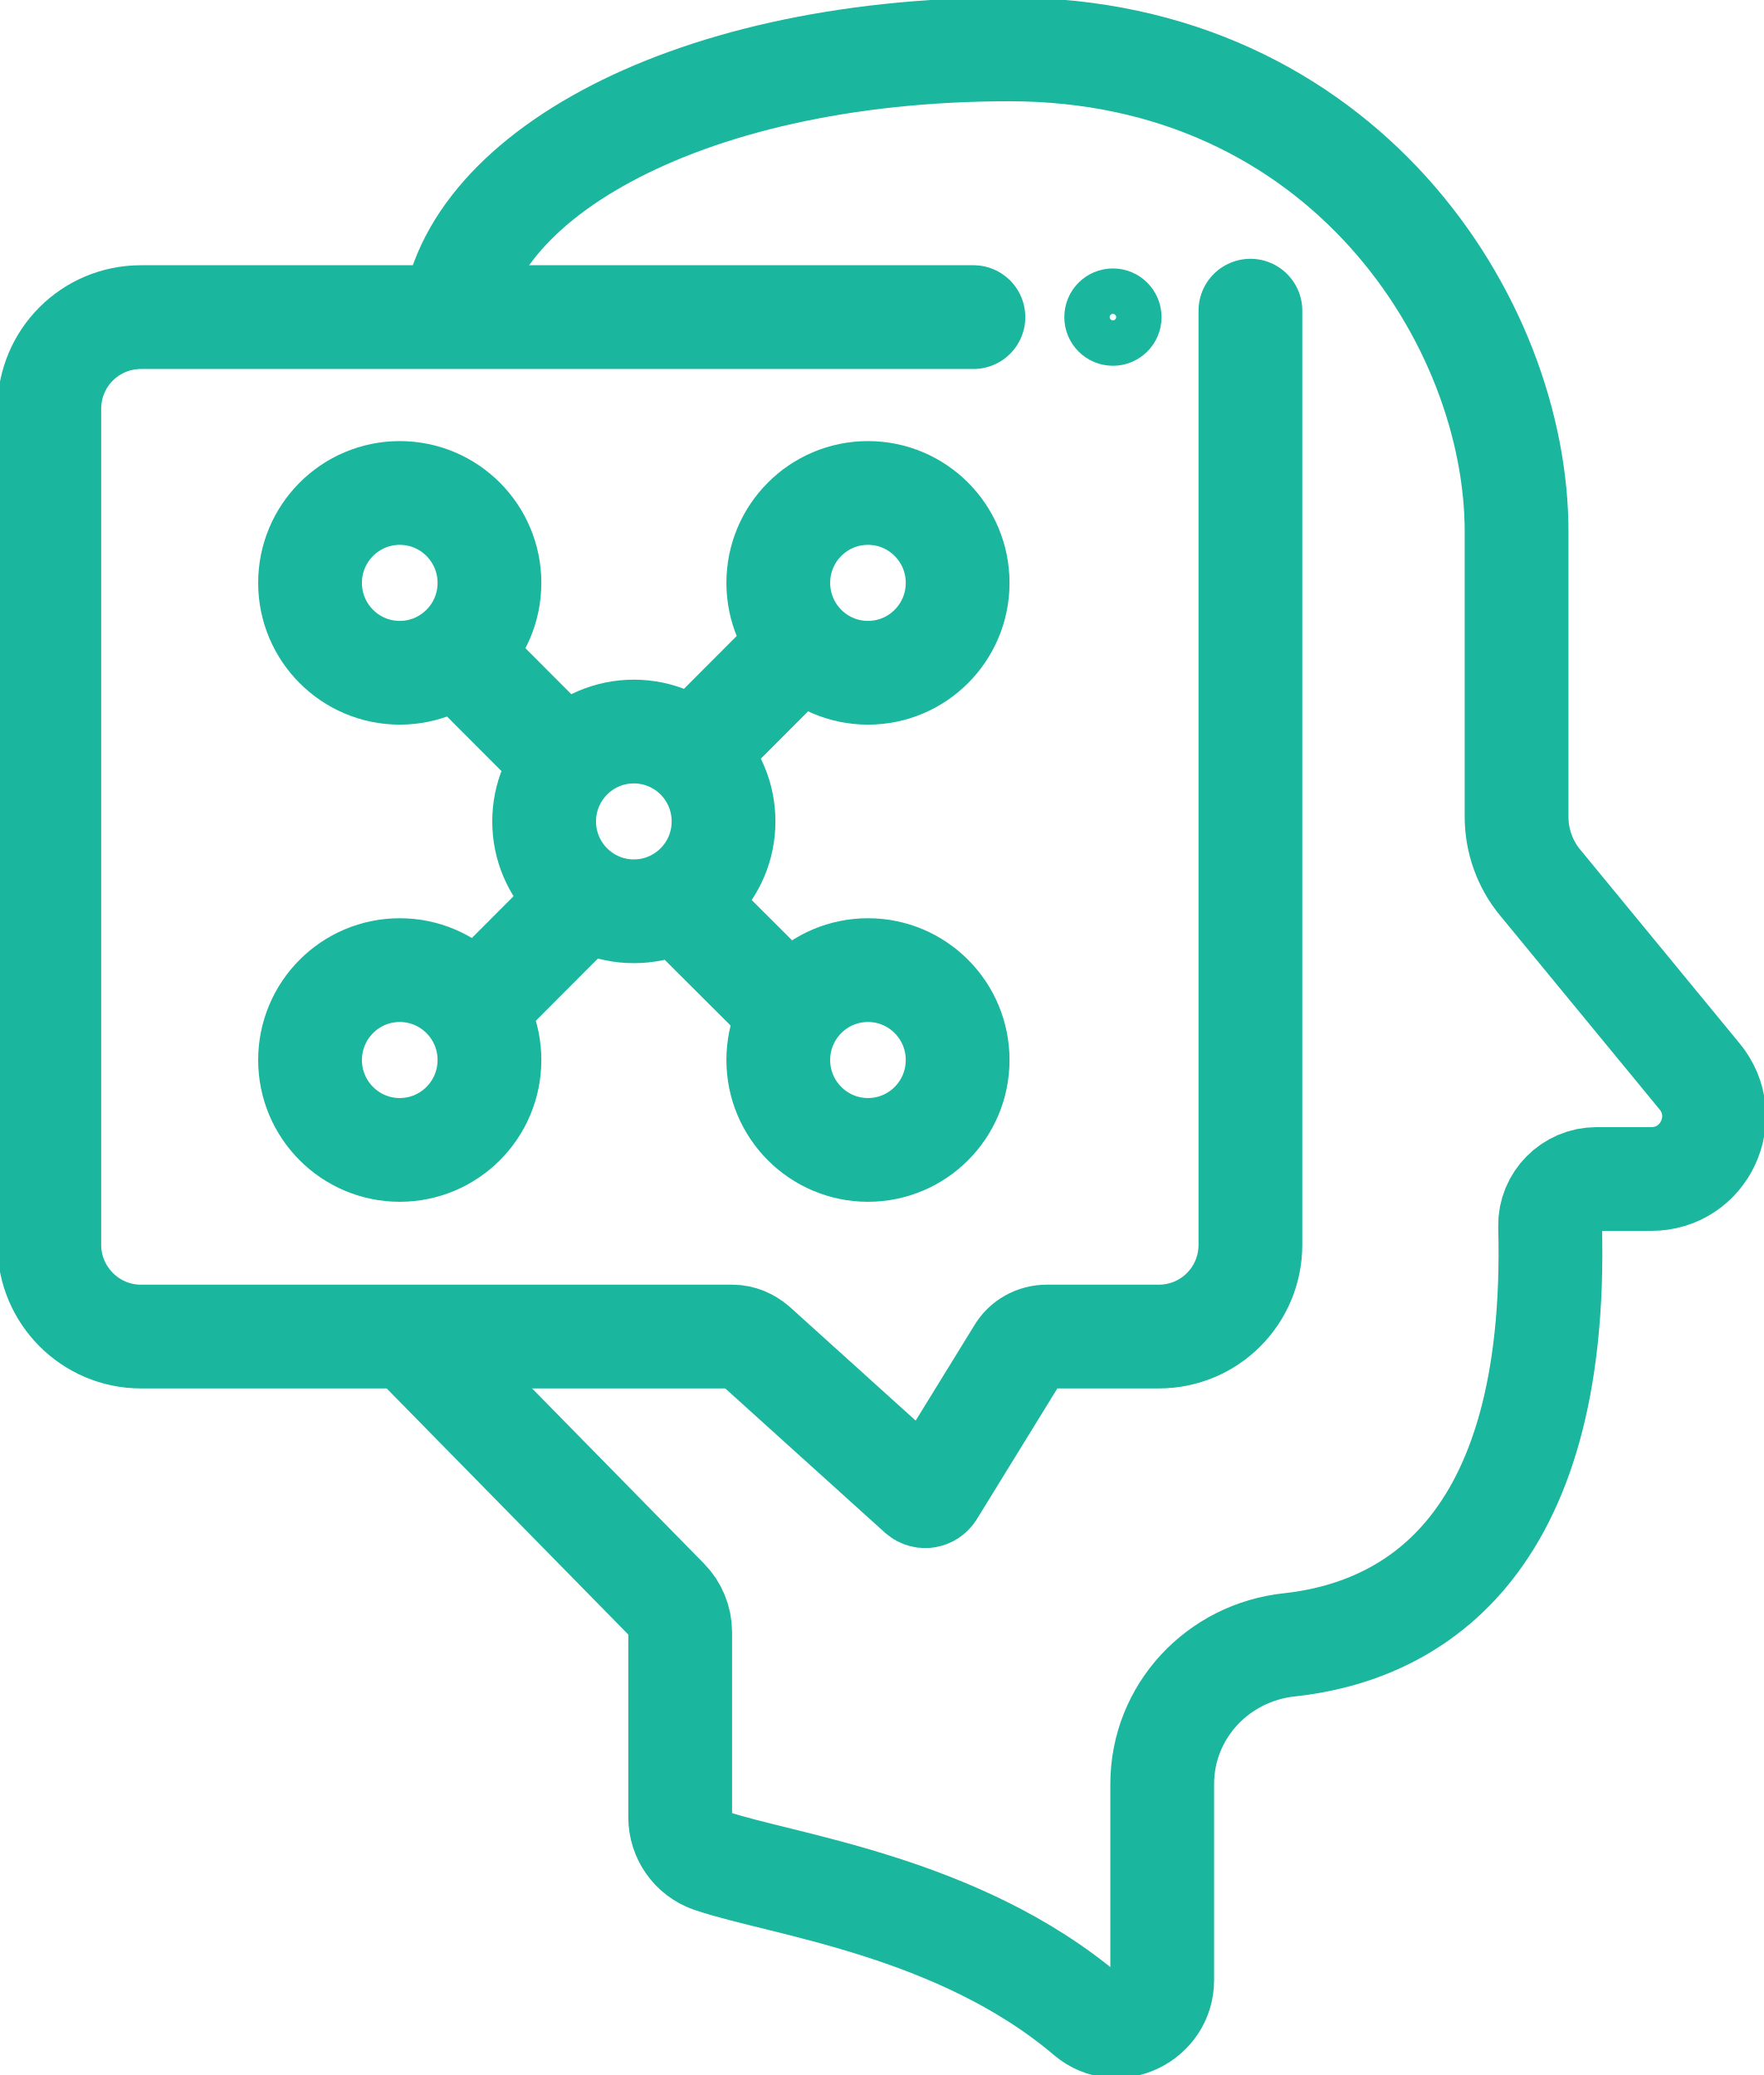
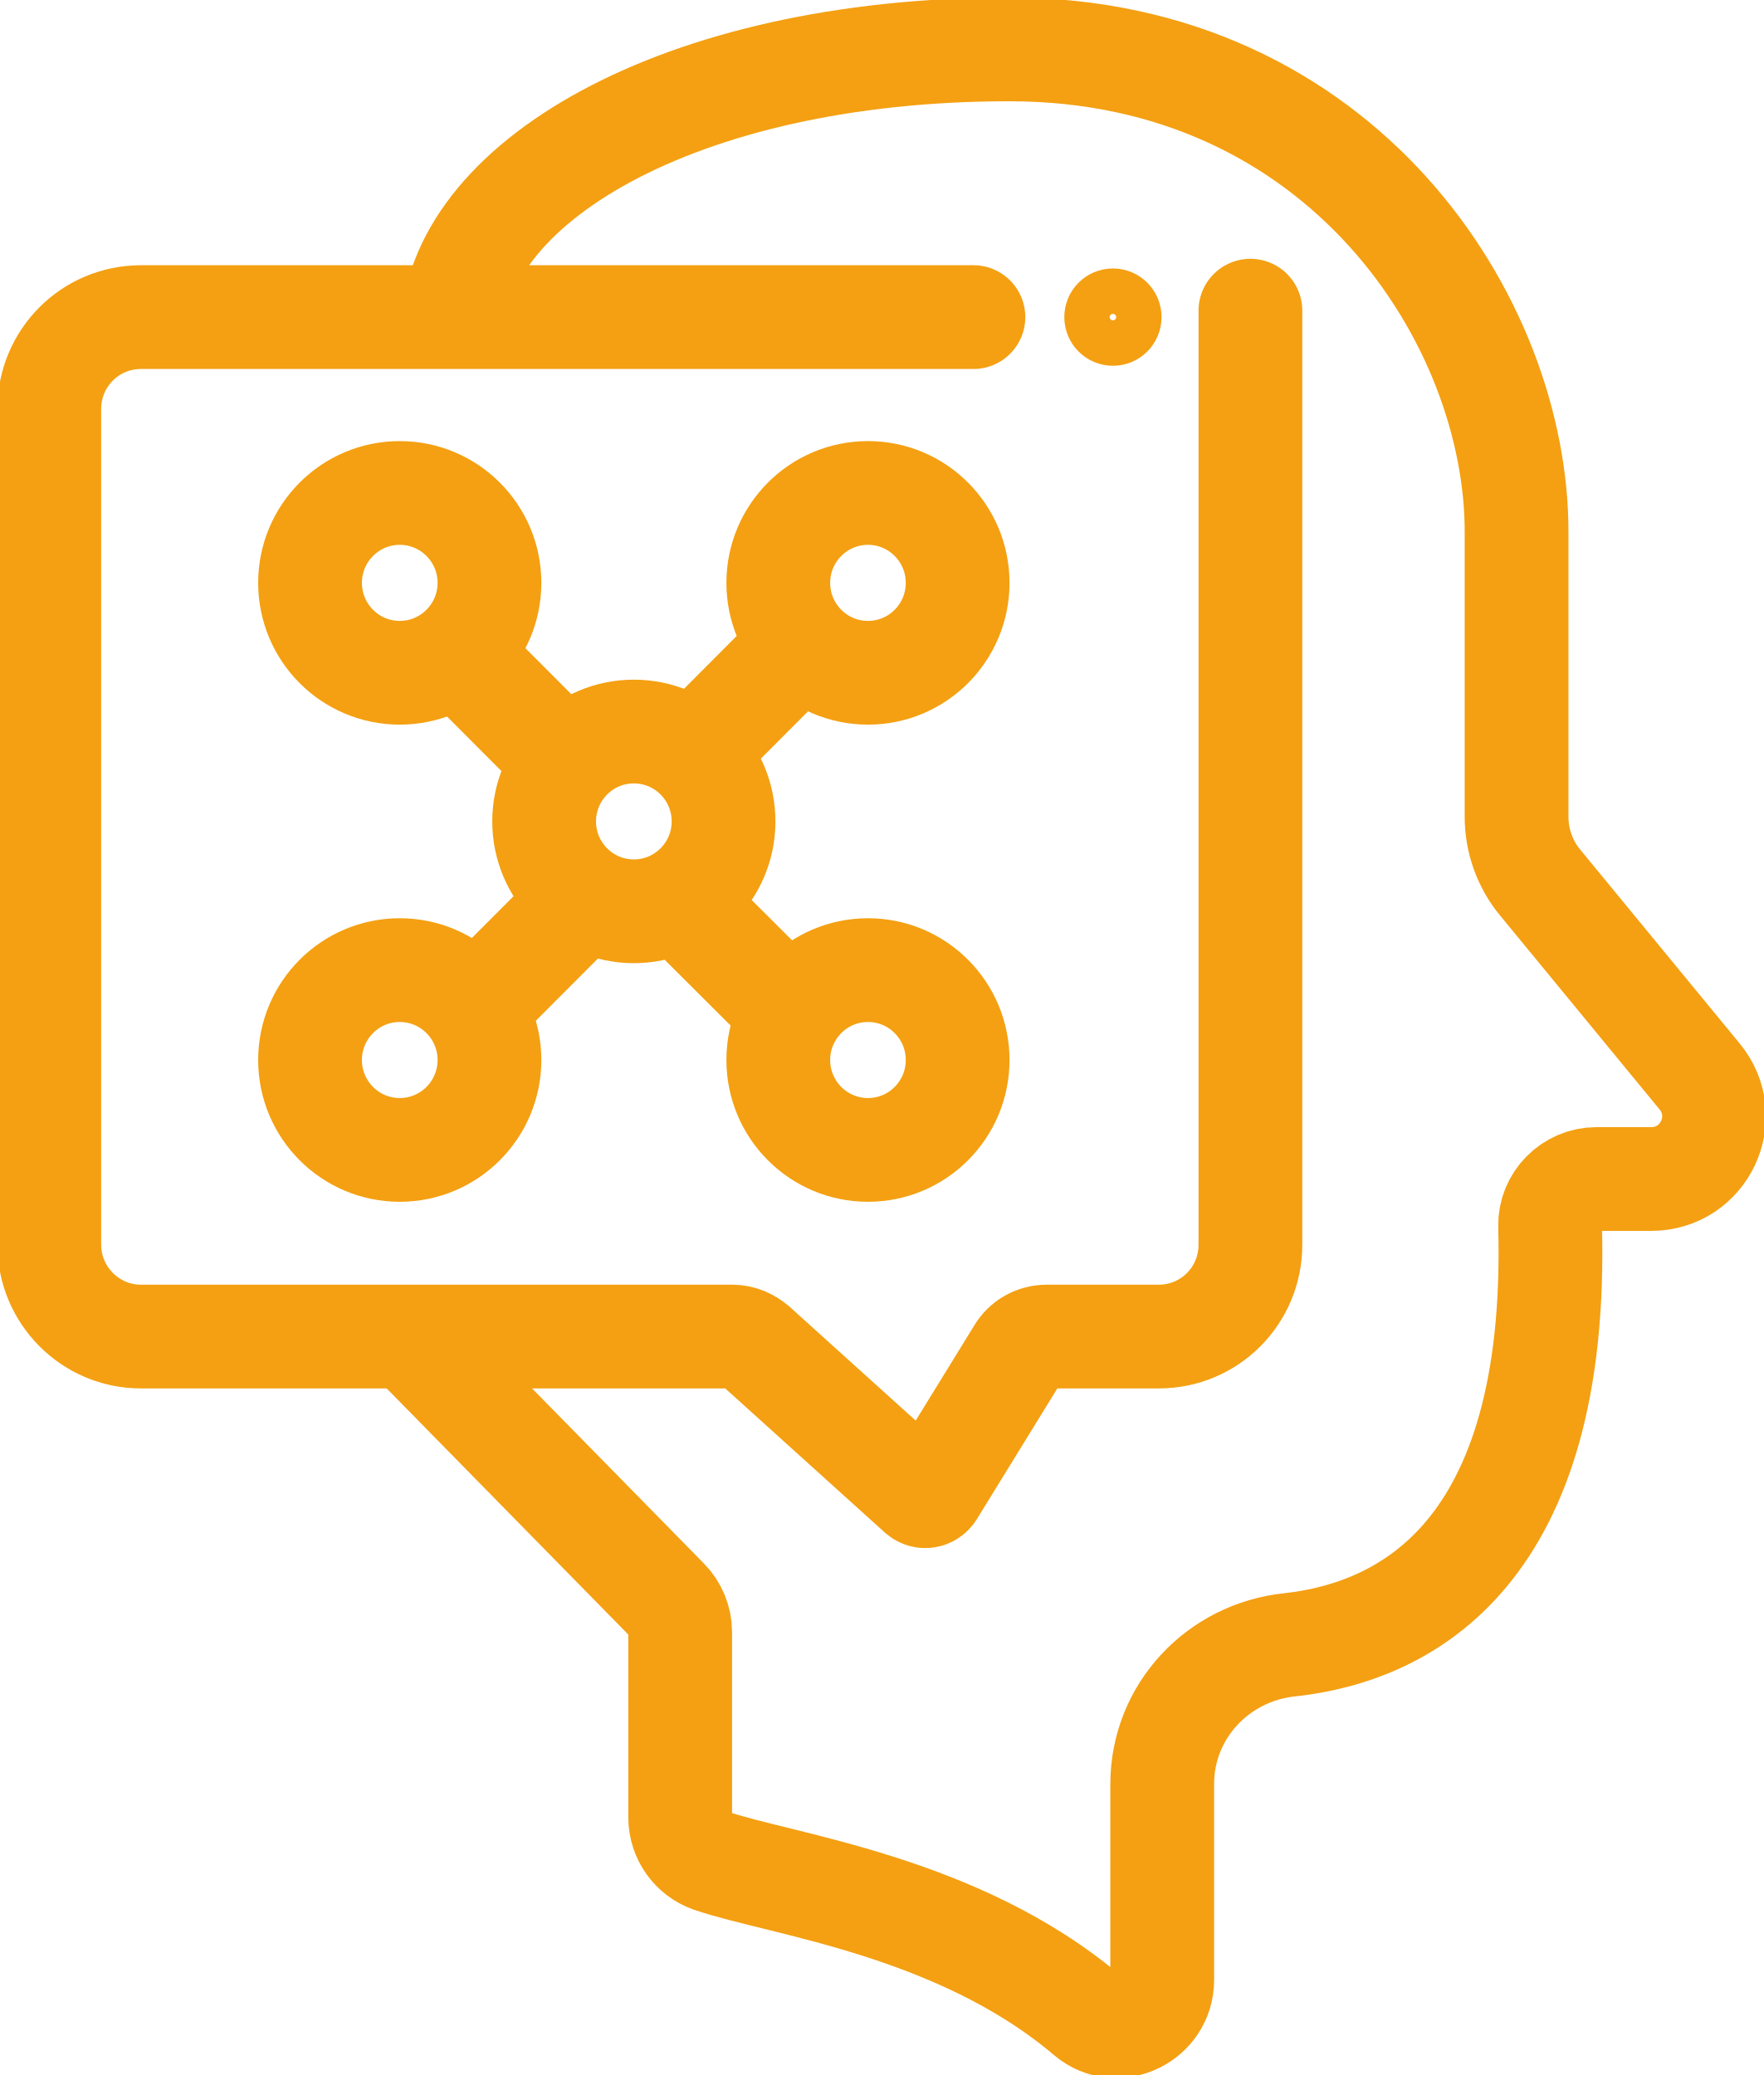
<svg xmlns="http://www.w3.org/2000/svg" width="34" height="40" viewBox="0 0 34 40" fill="none">
-   <path d="M7.705 25.594L12.854 30.84C13.015 31.002 13.11 31.231 13.11 31.459V35.03C13.11 35.411 13.348 35.744 13.699 35.868C15.057 36.334 18.468 36.734 20.966 38.857C21.536 39.334 22.401 38.905 22.401 38.172V34.392C22.401 32.992 23.474 31.85 24.861 31.707C27.103 31.459 30.048 29.945 29.877 23.633C29.868 23.137 30.276 22.728 30.77 22.728H31.825C32.851 22.728 33.411 21.538 32.756 20.747L29.687 17.015C29.393 16.663 29.231 16.206 29.231 15.749V10.283C29.25 6.199 25.868 0.952 19.456 0.952C13.043 0.952 8.721 3.58 8.721 6.456" stroke="#1ab69d" stroke-width="2" stroke-miterlimit="10" stroke-linejoin="round" />
-   <path d="M24.101 5.989V23.994C24.101 24.975 23.313 25.765 22.334 25.765H20.178C19.95 25.765 19.741 25.88 19.627 26.08L17.974 28.765C17.917 28.851 17.803 28.869 17.727 28.803L14.554 25.937C14.431 25.832 14.278 25.765 14.117 25.765H2.717C1.739 25.765 0.95 24.966 0.95 23.994V7.884C0.95 6.903 1.739 6.113 2.717 6.113H18.762" stroke="#1ab69d" stroke-width="2" stroke-miterlimit="10" stroke-linecap="round" stroke-linejoin="round" />
-   <path d="M12.217 17.567C13.172 17.567 13.946 16.791 13.946 15.835C13.946 14.877 13.172 14.102 12.217 14.102C11.262 14.102 10.488 14.877 10.488 15.835C10.488 16.791 11.262 17.567 12.217 17.567Z" stroke="#1ab69d" stroke-width="2" stroke-miterlimit="10" />
-   <path d="M7.705 12.969C8.659 12.969 9.434 12.193 9.434 11.236C9.434 10.279 8.659 9.503 7.705 9.503C6.75 9.503 5.976 10.279 5.976 11.236C5.976 12.193 6.75 12.969 7.705 12.969Z" stroke="#1ab69d" stroke-width="2" stroke-miterlimit="10" />
-   <path d="M16.73 12.969C17.684 12.969 18.458 12.193 18.458 11.236C18.458 10.279 17.684 9.503 16.73 9.503C15.775 9.503 15.001 10.279 15.001 11.236C15.001 12.193 15.775 12.969 16.73 12.969Z" stroke="#1ab69d" stroke-width="2" stroke-miterlimit="10" />
-   <path d="M7.705 22.167C8.659 22.167 9.434 21.391 9.434 20.434C9.434 19.477 8.659 18.701 7.705 18.701C6.75 18.701 5.976 19.477 5.976 20.434C5.976 21.391 6.75 22.167 7.705 22.167Z" stroke="#1ab69d" stroke-width="2" stroke-miterlimit="10" />
-   <path d="M16.73 22.167C17.684 22.167 18.458 21.391 18.458 20.434C18.458 19.477 17.684 18.701 16.73 18.701C15.775 18.701 15.001 19.477 15.001 20.434C15.001 21.391 15.775 22.167 16.73 22.167Z" stroke="#1ab69d" stroke-width="2" stroke-miterlimit="10" />
-   <path d="M13.347 14.53L15.466 12.406" stroke="#1ab69d" stroke-width="2" stroke-miterlimit="10" />
-   <path d="M10.915 14.701L8.74 12.521" stroke="#1ab69d" stroke-width="2" stroke-miterlimit="10" />
-   <path d="M10.858 17.73L8.74 19.853" stroke="#1ab69d" stroke-width="2" stroke-miterlimit="10" />
-   <path d="M13.281 17.558L15.466 19.738" stroke="#1ab69d" stroke-width="2" stroke-miterlimit="10" />
-   <path d="M21.451 6.551C21.692 6.551 21.888 6.355 21.888 6.113C21.888 5.871 21.692 5.675 21.451 5.675C21.209 5.675 21.014 5.871 21.014 6.113C21.014 6.355 21.209 6.551 21.451 6.551Z" stroke="#1ab69d" stroke-miterlimit="10" stroke-linecap="round" stroke-linejoin="round" />
+   <path d="M7.705 25.594L12.854 30.84C13.015 31.002 13.11 31.231 13.11 31.459V35.03C13.11 35.411 13.348 35.744 13.699 35.868C15.057 36.334 18.468 36.734 20.966 38.857C21.536 39.334 22.401 38.905 22.401 38.172V34.392C22.401 32.992 23.474 31.85 24.861 31.707C27.103 31.459 30.048 29.945 29.877 23.633C29.868 23.137 30.276 22.728 30.77 22.728H31.825C32.851 22.728 33.411 21.538 32.756 20.747L29.687 17.015C29.393 16.663 29.231 16.206 29.231 15.749V10.283C29.25 6.199 25.868 0.952 19.456 0.952C13.043 0.952 8.721 3.58 8.721 6.456" stroke="#f4a012" stroke-width="2" stroke-miterlimit="10" stroke-linejoin="round" />
+   <path d="M24.101 5.989V23.994C24.101 24.975 23.313 25.765 22.334 25.765H20.178C19.95 25.765 19.741 25.88 19.627 26.08L17.974 28.765C17.917 28.851 17.803 28.869 17.727 28.803L14.554 25.937C14.431 25.832 14.278 25.765 14.117 25.765H2.717C1.739 25.765 0.95 24.966 0.95 23.994V7.884C0.95 6.903 1.739 6.113 2.717 6.113H18.762" stroke="#f4a012" stroke-width="2" stroke-miterlimit="10" stroke-linecap="round" stroke-linejoin="round" />
+   <path d="M12.217 17.567C13.172 17.567 13.946 16.791 13.946 15.835C13.946 14.877 13.172 14.102 12.217 14.102C11.262 14.102 10.488 14.877 10.488 15.835C10.488 16.791 11.262 17.567 12.217 17.567Z" stroke="#f4a012" stroke-width="2" stroke-miterlimit="10" />
+   <path d="M7.705 12.969C8.659 12.969 9.434 12.193 9.434 11.236C9.434 10.279 8.659 9.503 7.705 9.503C6.75 9.503 5.976 10.279 5.976 11.236C5.976 12.193 6.75 12.969 7.705 12.969Z" stroke="#f4a012" stroke-width="2" stroke-miterlimit="10" />
+   <path d="M16.73 12.969C17.684 12.969 18.458 12.193 18.458 11.236C18.458 10.279 17.684 9.503 16.73 9.503C15.775 9.503 15.001 10.279 15.001 11.236C15.001 12.193 15.775 12.969 16.73 12.969Z" stroke="#f4a012" stroke-width="2" stroke-miterlimit="10" />
+   <path d="M7.705 22.167C8.659 22.167 9.434 21.391 9.434 20.434C9.434 19.477 8.659 18.701 7.705 18.701C6.75 18.701 5.976 19.477 5.976 20.434C5.976 21.391 6.75 22.167 7.705 22.167Z" stroke="#f4a012" stroke-width="2" stroke-miterlimit="10" />
+   <path d="M16.73 22.167C17.684 22.167 18.458 21.391 18.458 20.434C18.458 19.477 17.684 18.701 16.73 18.701C15.775 18.701 15.001 19.477 15.001 20.434C15.001 21.391 15.775 22.167 16.73 22.167Z" stroke="#f4a012" stroke-width="2" stroke-miterlimit="10" />
+   <path d="M13.347 14.53L15.466 12.406" stroke="#f4a012" stroke-width="2" stroke-miterlimit="10" />
+   <path d="M10.915 14.701L8.74 12.521" stroke="#f4a012" stroke-width="2" stroke-miterlimit="10" />
+   <path d="M10.858 17.73L8.74 19.853" stroke="#f4a012" stroke-width="2" stroke-miterlimit="10" />
+   <path d="M13.281 17.558L15.466 19.738" stroke="#f4a012" stroke-width="2" stroke-miterlimit="10" />
+   <path d="M21.451 6.551C21.692 6.551 21.888 6.355 21.888 6.113C21.888 5.871 21.692 5.675 21.451 5.675C21.209 5.675 21.014 5.871 21.014 6.113C21.014 6.355 21.209 6.551 21.451 6.551Z" stroke="#f4a012" stroke-miterlimit="10" stroke-linecap="round" stroke-linejoin="round" />
</svg>
